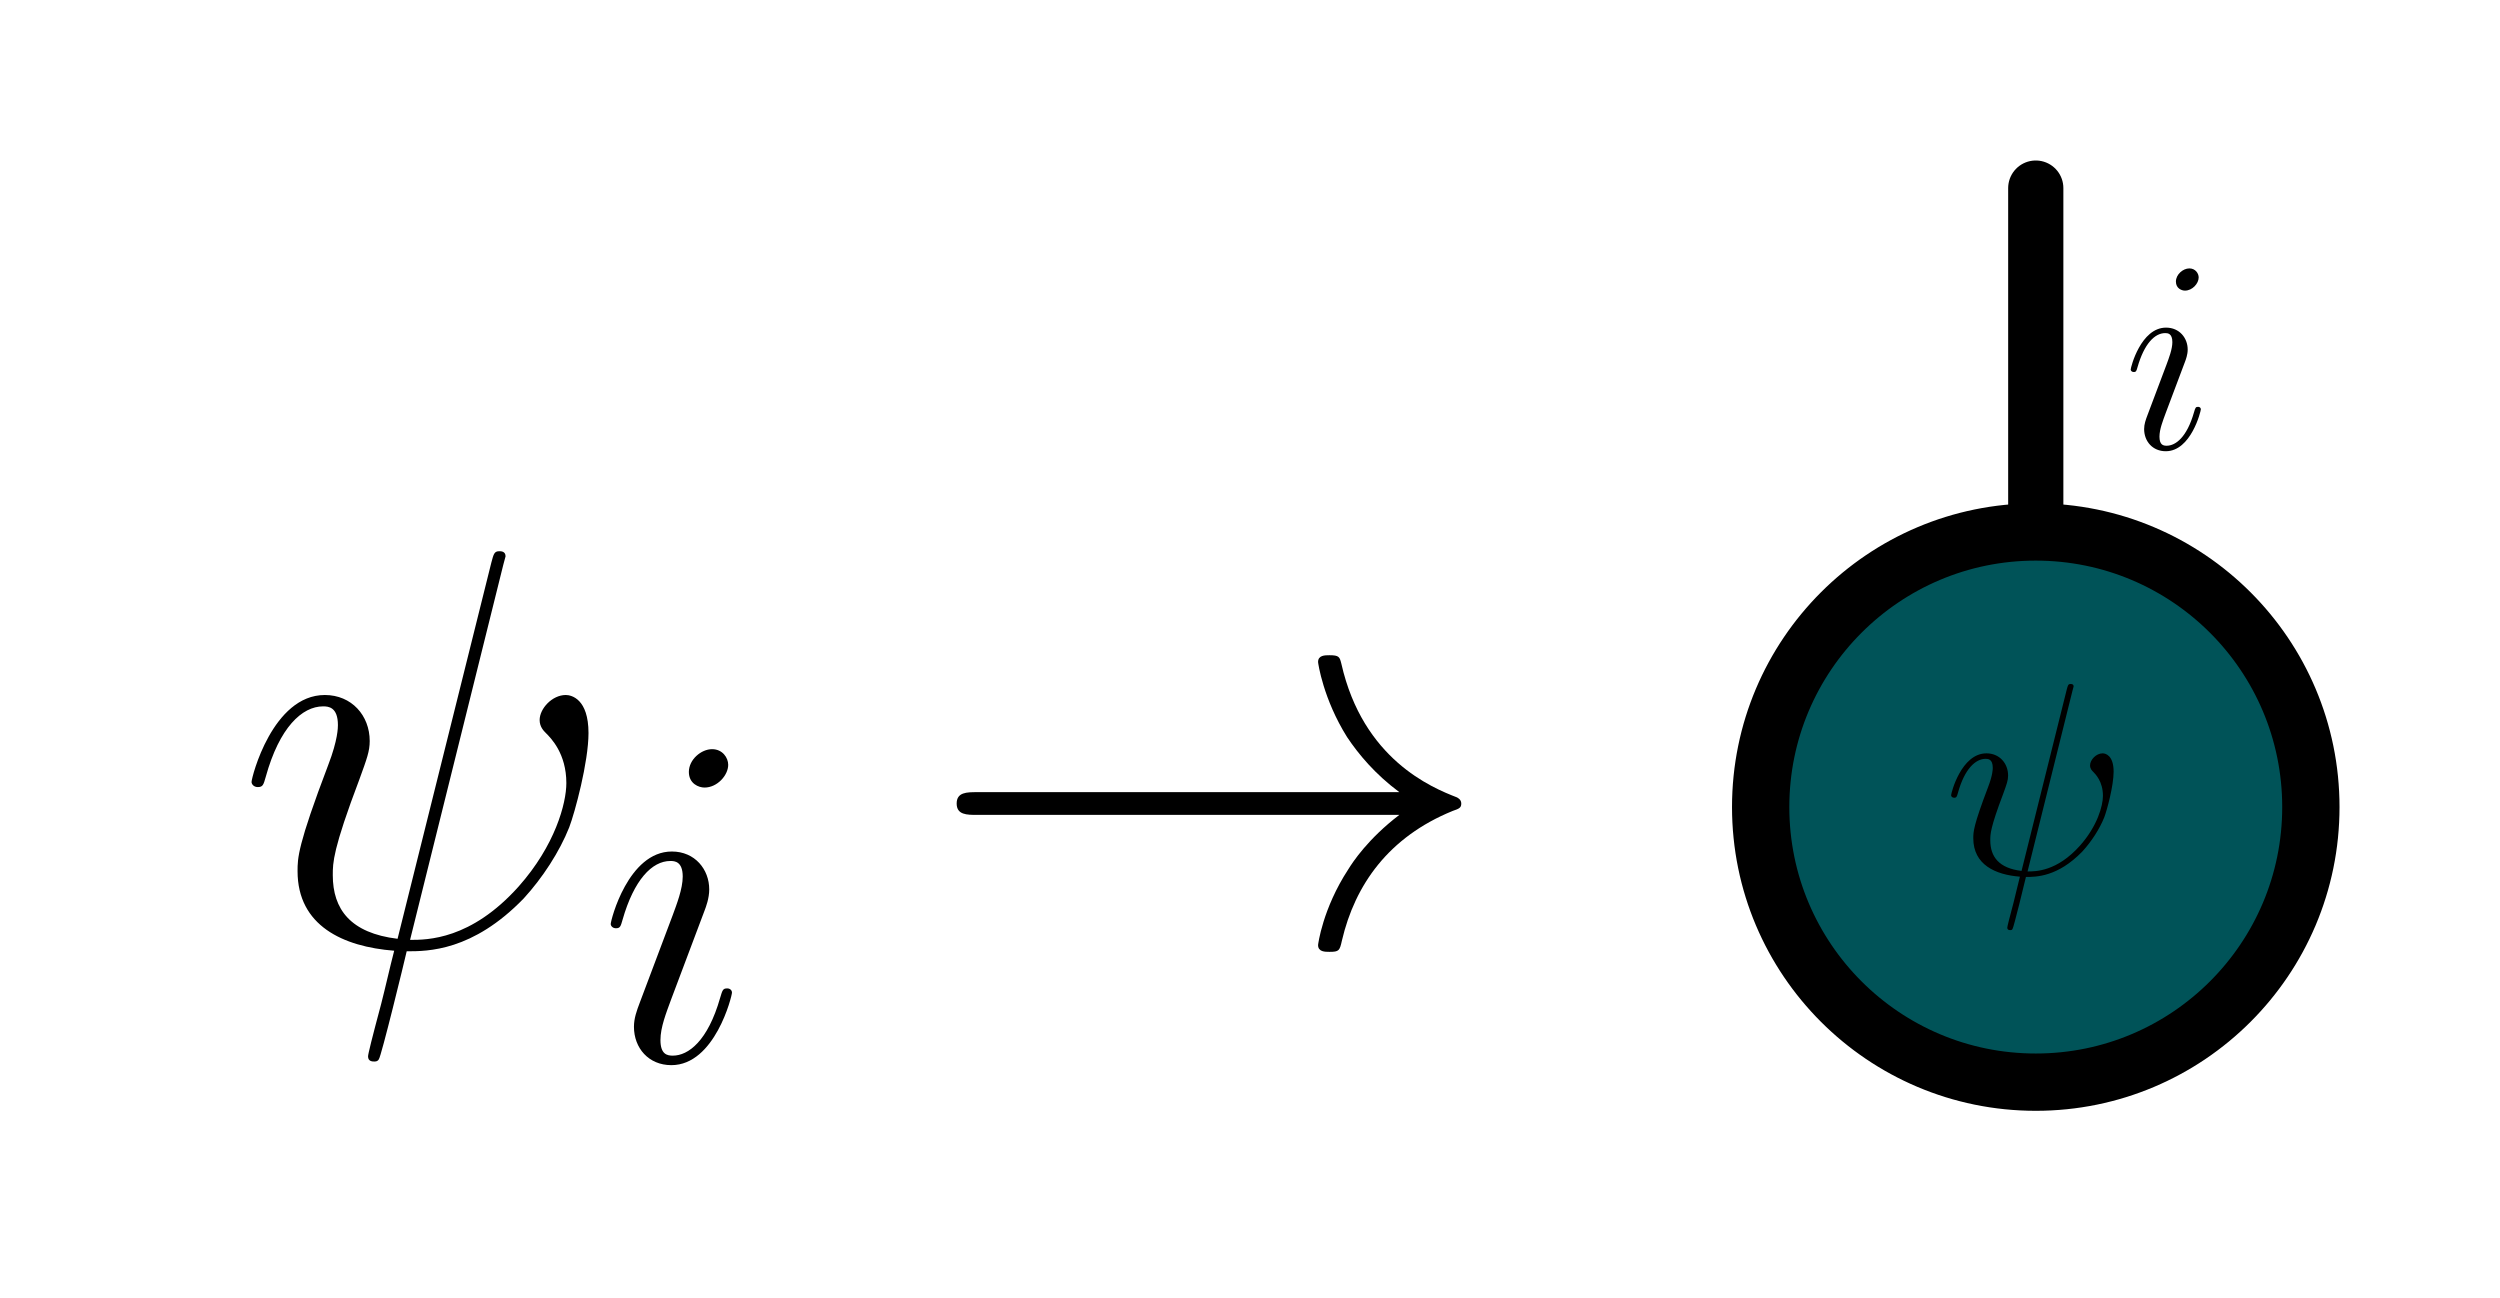
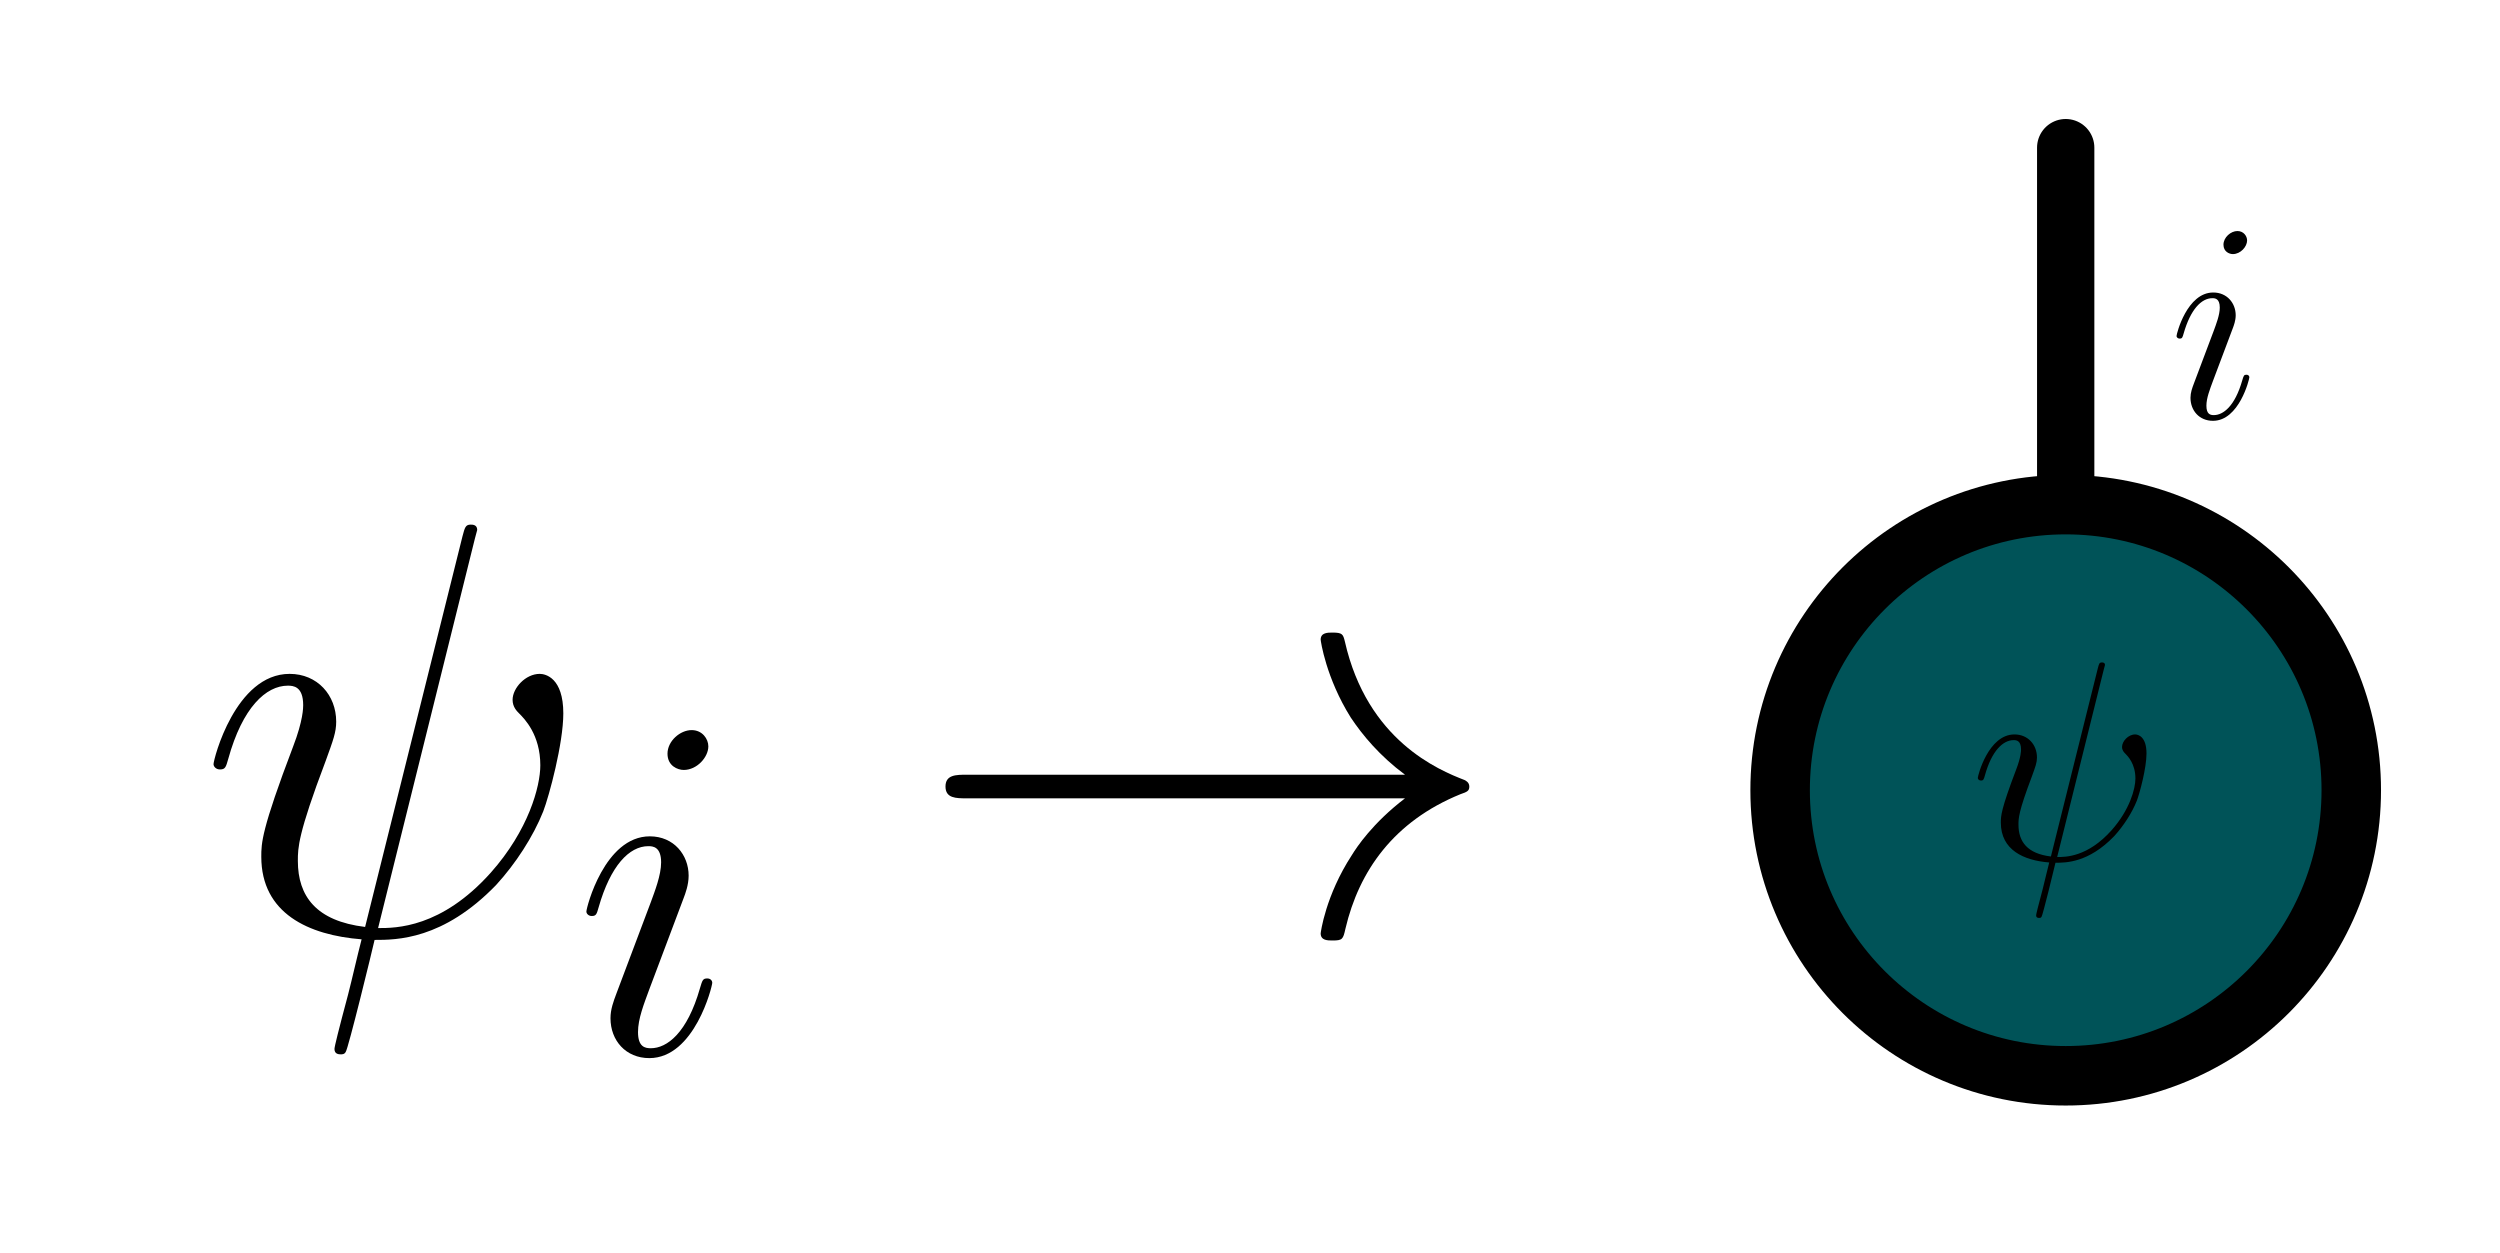
- <svg xmlns="http://www.w3.org/2000/svg" xmlns:xlink="http://www.w3.org/1999/xlink" version="1.1" width="109.051pt" height="56.615pt" viewBox="145.211 89.062 109.051 56.615">
+ <svg xmlns="http://www.w3.org/2000/svg" xmlns:xlink="http://www.w3.org/1999/xlink" version="1.1" width="105.051pt" height="52.615pt" viewBox="143.211 87.062 105.051 52.615">
  <defs>
    <path id="g0-32" d="M5.619-8.01C5.619-8.022 5.667-8.177 5.667-8.189C5.667-8.297 5.571-8.297 5.535-8.297C5.428-8.297 5.416-8.237 5.368-8.058L3.395-.143C2.403-.263 2.032-.765 2.032-1.482C2.032-1.745 2.032-2.02 2.594-3.503C2.75-3.933 2.809-4.089 2.809-4.304C2.809-4.842 2.427-5.272 1.865-5.272C.765-5.272 .323-3.539 .323-3.443C.323-3.395 .371-3.335 .454-3.335C.562-3.335 .574-3.383 .622-3.551C.909-4.591 1.387-5.033 1.829-5.033C1.937-5.033 2.14-5.021 2.14-4.639C2.14-4.591 2.14-4.328 1.937-3.802C1.291-2.104 1.291-1.841 1.291-1.566C1.291-.418 2.248 .024 3.324 .108C3.228 .478 3.144 .861 3.049 1.231C2.857 1.949 2.774 2.283 2.774 2.331C2.774 2.439 2.869 2.439 2.905 2.439C2.929 2.439 2.977 2.439 3.001 2.391C3.049 2.343 3.539 .335 3.587 .12C4.029 .12 4.973 .12 6.049-.992C6.444-1.423 6.802-1.973 7.006-2.487C7.125-2.798 7.412-3.862 7.412-4.471C7.412-5.189 7.054-5.272 6.934-5.272C6.647-5.272 6.384-4.985 6.384-4.746C6.384-4.603 6.468-4.519 6.516-4.471C6.623-4.364 6.946-4.041 6.946-3.419C6.946-2.989 6.707-2.104 5.942-1.243C4.937-.12 4.017-.12 3.658-.12L5.619-8.01Z" />
    <path id="g0-105" d="M3.383-1.71C3.383-1.769 3.335-1.817 3.264-1.817C3.156-1.817 3.144-1.781 3.084-1.578C2.774-.49 2.283-.12 1.889-.12C1.745-.12 1.578-.155 1.578-.514C1.578-.837 1.722-1.196 1.853-1.554L2.69-3.778C2.726-3.873 2.809-4.089 2.809-4.316C2.809-4.818 2.451-5.272 1.865-5.272C.765-5.272 .323-3.539 .323-3.443C.323-3.395 .371-3.335 .454-3.335C.562-3.335 .574-3.383 .622-3.551C.909-4.555 1.363-5.033 1.829-5.033C1.937-5.033 2.14-5.021 2.14-4.639C2.14-4.328 1.985-3.933 1.889-3.67L1.052-1.447C.98-1.255 .909-1.064 .909-.849C.909-.311 1.279 .12 1.853 .12C2.953 .12 3.383-1.626 3.383-1.71ZM3.288-7.46C3.288-7.639 3.144-7.855 2.881-7.855C2.606-7.855 2.295-7.592 2.295-7.281C2.295-6.982 2.546-6.886 2.69-6.886C3.013-6.886 3.288-7.197 3.288-7.46Z" />
    <path id="g1-33" d="M20.672-5.701C19.309-4.66 18.64-3.644 18.442-3.321C17.326-1.611 17.128-.05 17.128-.025C17.128 .273 17.425 .273 17.624 .273C18.045 .273 18.07 .223 18.169-.223C18.739-2.652 20.201-4.734 23.002-5.875C23.3-5.974 23.374-6.023 23.374-6.197S23.225-6.445 23.176-6.469C22.085-6.891 19.086-8.13 18.144-12.294C18.07-12.592 18.045-12.666 17.624-12.666C17.425-12.666 17.128-12.666 17.128-12.369C17.128-12.319 17.351-10.758 18.392-9.097C18.888-8.353 19.607-7.486 20.672-6.693H2.256C1.809-6.693 1.363-6.693 1.363-6.197S1.809-5.701 2.256-5.701H20.672Z" />
    <use id="g2-105" xlink:href="#g0-105" transform="scale(1.728334)" />
    <use id="g3-32" xlink:href="#g0-32" transform="scale(2.073334)" />
  </defs>
  <g id="page1">
-     <use x="155.514" y="130.309" xlink:href="#g3-32" />
-     <use x="171.293" y="135.317" xlink:href="#g2-105" />
-     <use x="185.578" y="130.309" xlink:href="#g1-33" />
-     <g transform="translate(145.211 89.0624)scale(.996264)">
-       <path d="M89.134 35.336V8.235" fill="none" stroke="#000000" stroke-linecap="round" stroke-linejoin="round" stroke-miterlimit="10.037" stroke-width="2.417" />
+     <use x="151.514" y="126.309" xlink:href="#g3-32" />
+     <use x="167.293" y="131.317" xlink:href="#g2-105" />
+     <use x="181.578" y="126.309" xlink:href="#g1-33" />
+     <g transform="translate(143.211 87.0624)scale(.996264)">
+       <path d="M87.127 33.329V6.227" fill="none" stroke="#000000" stroke-linecap="round" stroke-linejoin="round" stroke-miterlimit="10.037" stroke-width="2.417" />
    </g>
-     <use x="237.83" y="108.625" xlink:href="#g0-105" />
-     <g transform="translate(145.211 89.0624)scale(.996264)">
-       <path d="M101.179 35.336C101.179 28.684 95.786 23.291 89.134 23.291S77.089 28.684 77.089 35.336C77.089 41.988 82.482 47.381 89.134 47.381S101.179 41.988 101.179 35.336Z" fill="#005358" />
+     <use x="234.347" y="104.625" xlink:href="#g0-105" />
+     <g transform="translate(143.211 87.0624)scale(.996264)">
+       <path d="M99.172 33.329C99.172 26.676 93.779 21.284 87.127 21.284S75.082 26.676 75.082 33.329C75.082 39.981 80.474 45.374 87.127 45.374S99.172 39.981 99.172 33.329Z" fill="#005358" />
    </g>
-     <g transform="translate(145.211 89.0624)scale(.996264)">
-       <path d="M101.179 35.336C101.179 28.684 95.786 23.291 89.134 23.291S77.089 28.684 77.089 35.336C77.089 41.988 82.482 47.381 89.134 47.381S101.179 41.988 101.179 35.336Z" fill="none" stroke="#000000" stroke-linecap="round" stroke-linejoin="round" stroke-miterlimit="10.037" stroke-width="2.509" />
+     <g transform="translate(143.211 87.0624)scale(.996264)">
+       <path d="M99.172 33.329C99.172 26.676 93.779 21.284 87.127 21.284S75.082 26.676 75.082 33.329C75.082 39.981 80.474 45.374 87.127 45.374S99.172 39.981 99.172 33.329Z" fill="none" stroke="#000000" stroke-linecap="round" stroke-linejoin="round" stroke-miterlimit="10.037" stroke-width="2.509" />
    </g>
-     <use x="229.996" y="127.195" xlink:href="#g0-32" />
+     <use x="225.996" y="123.195" xlink:href="#g0-32" />
  </g>
</svg>
